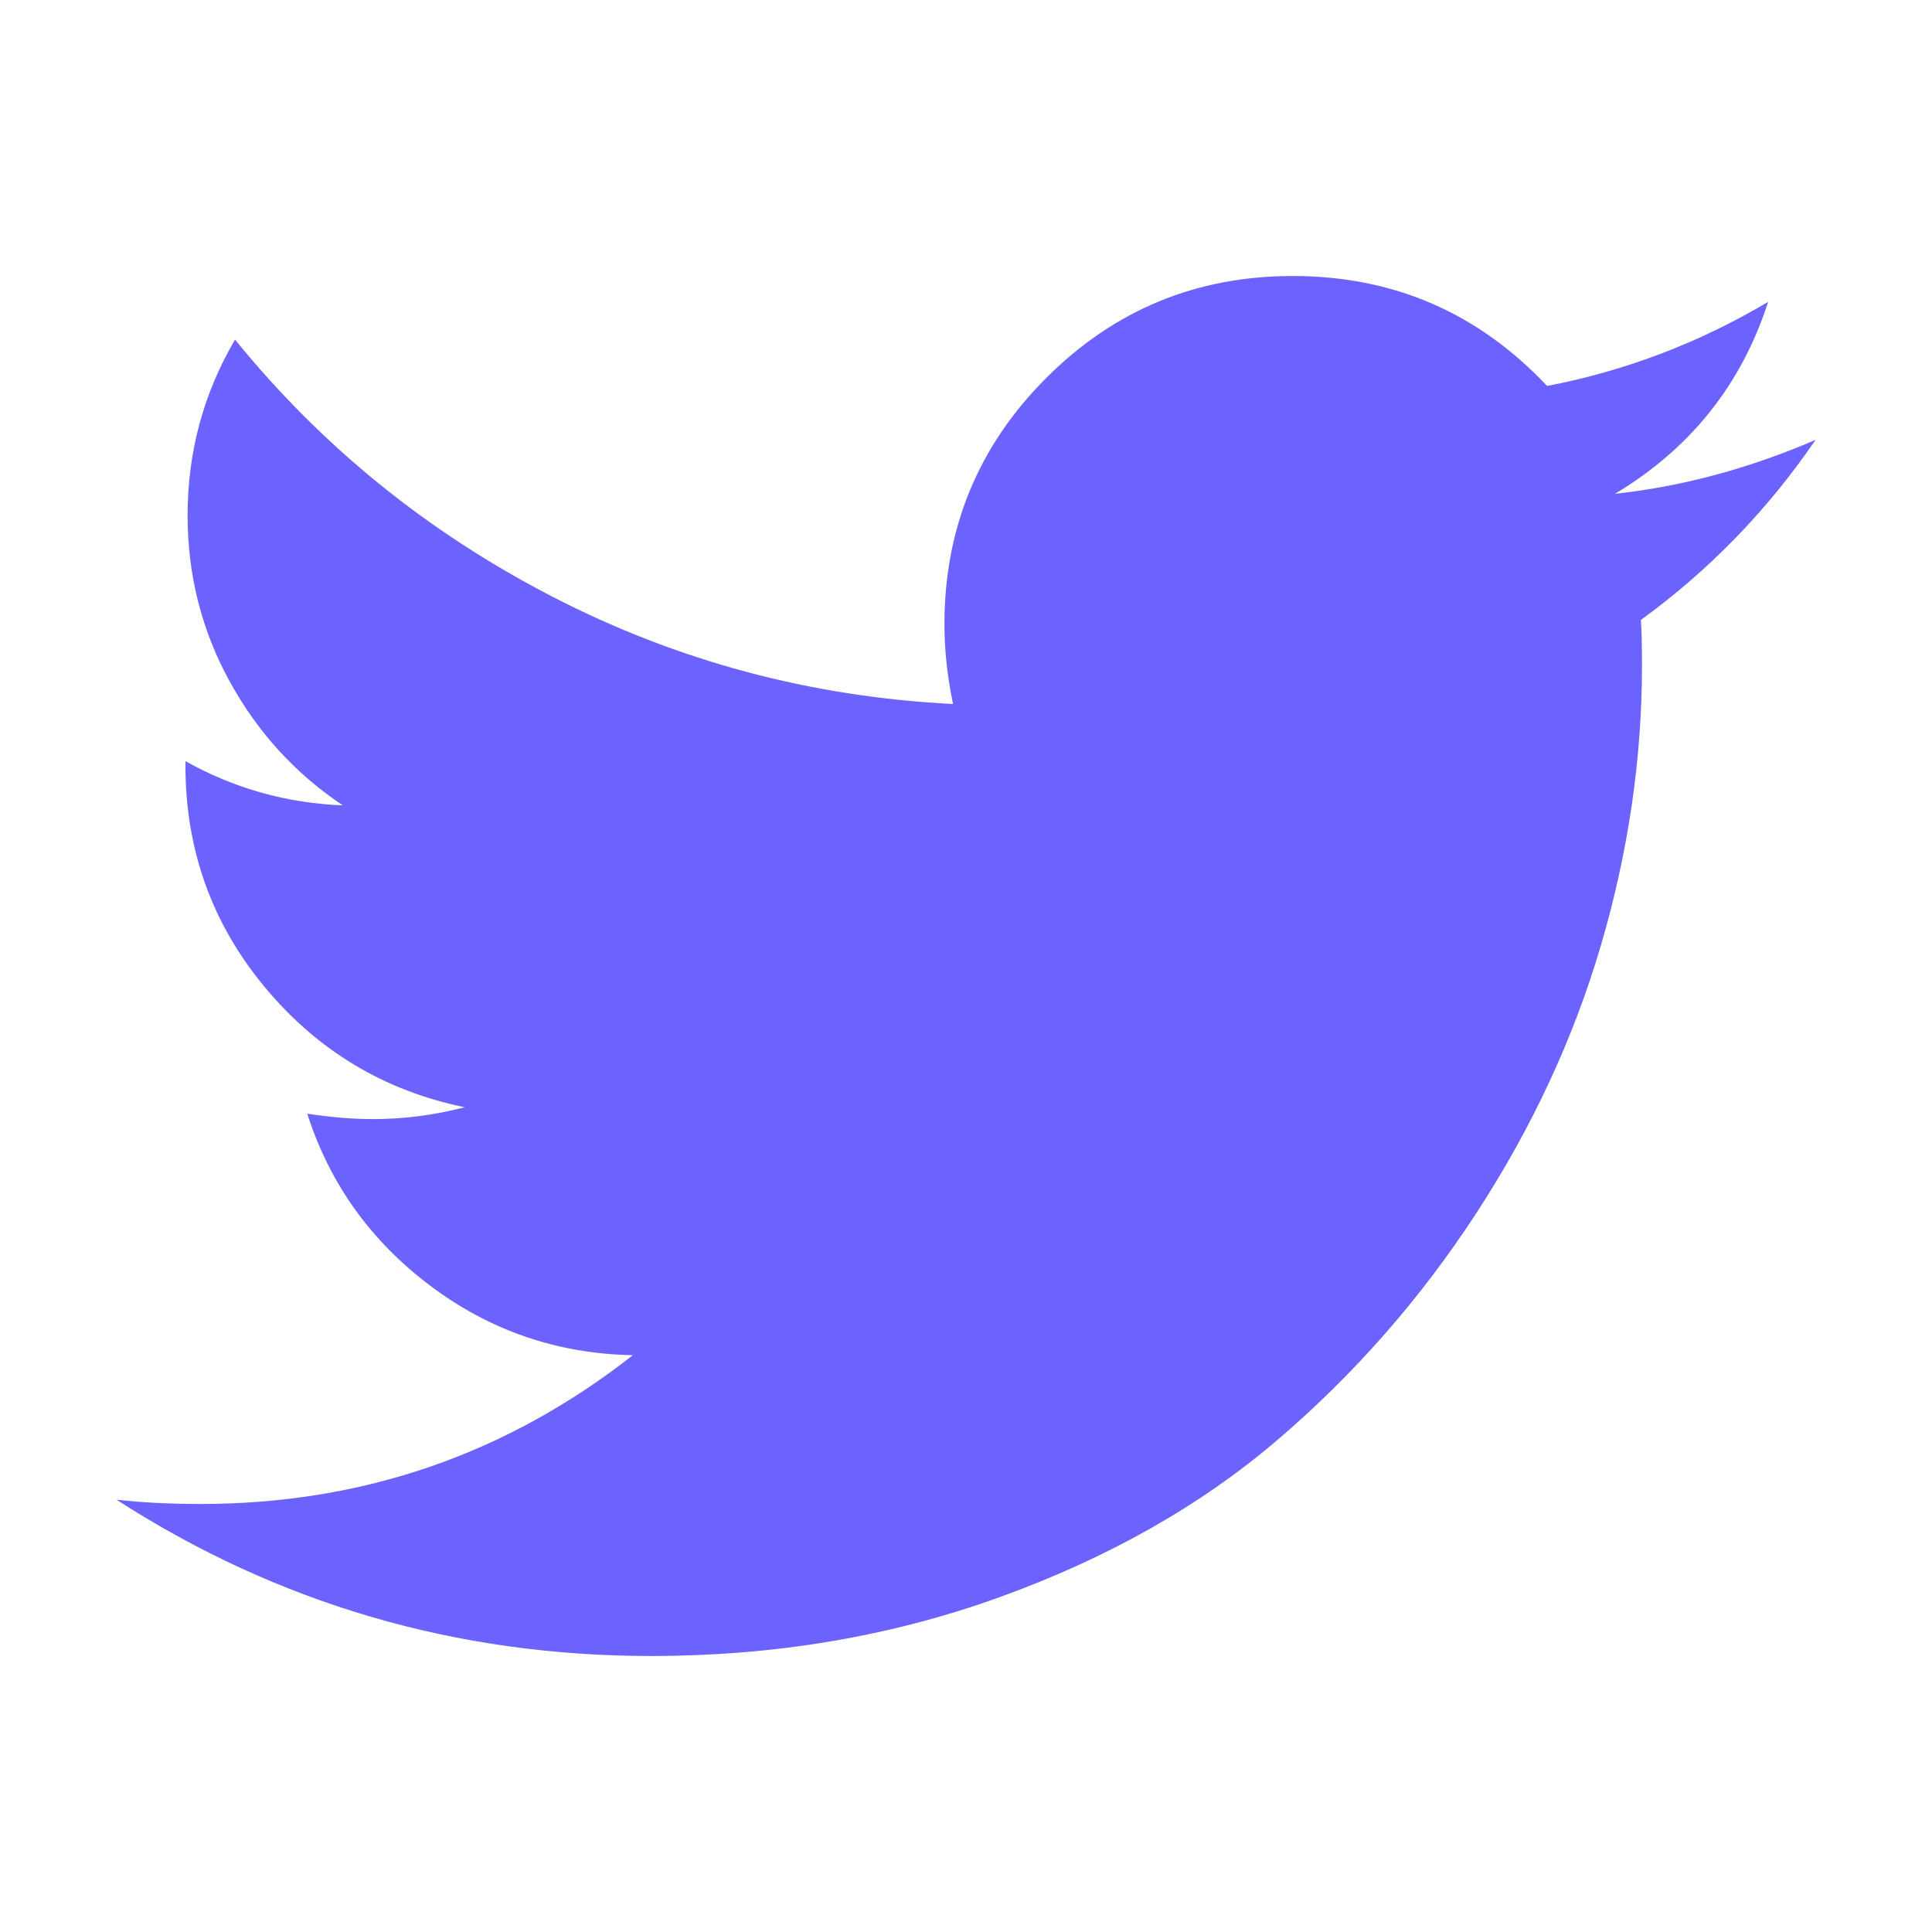
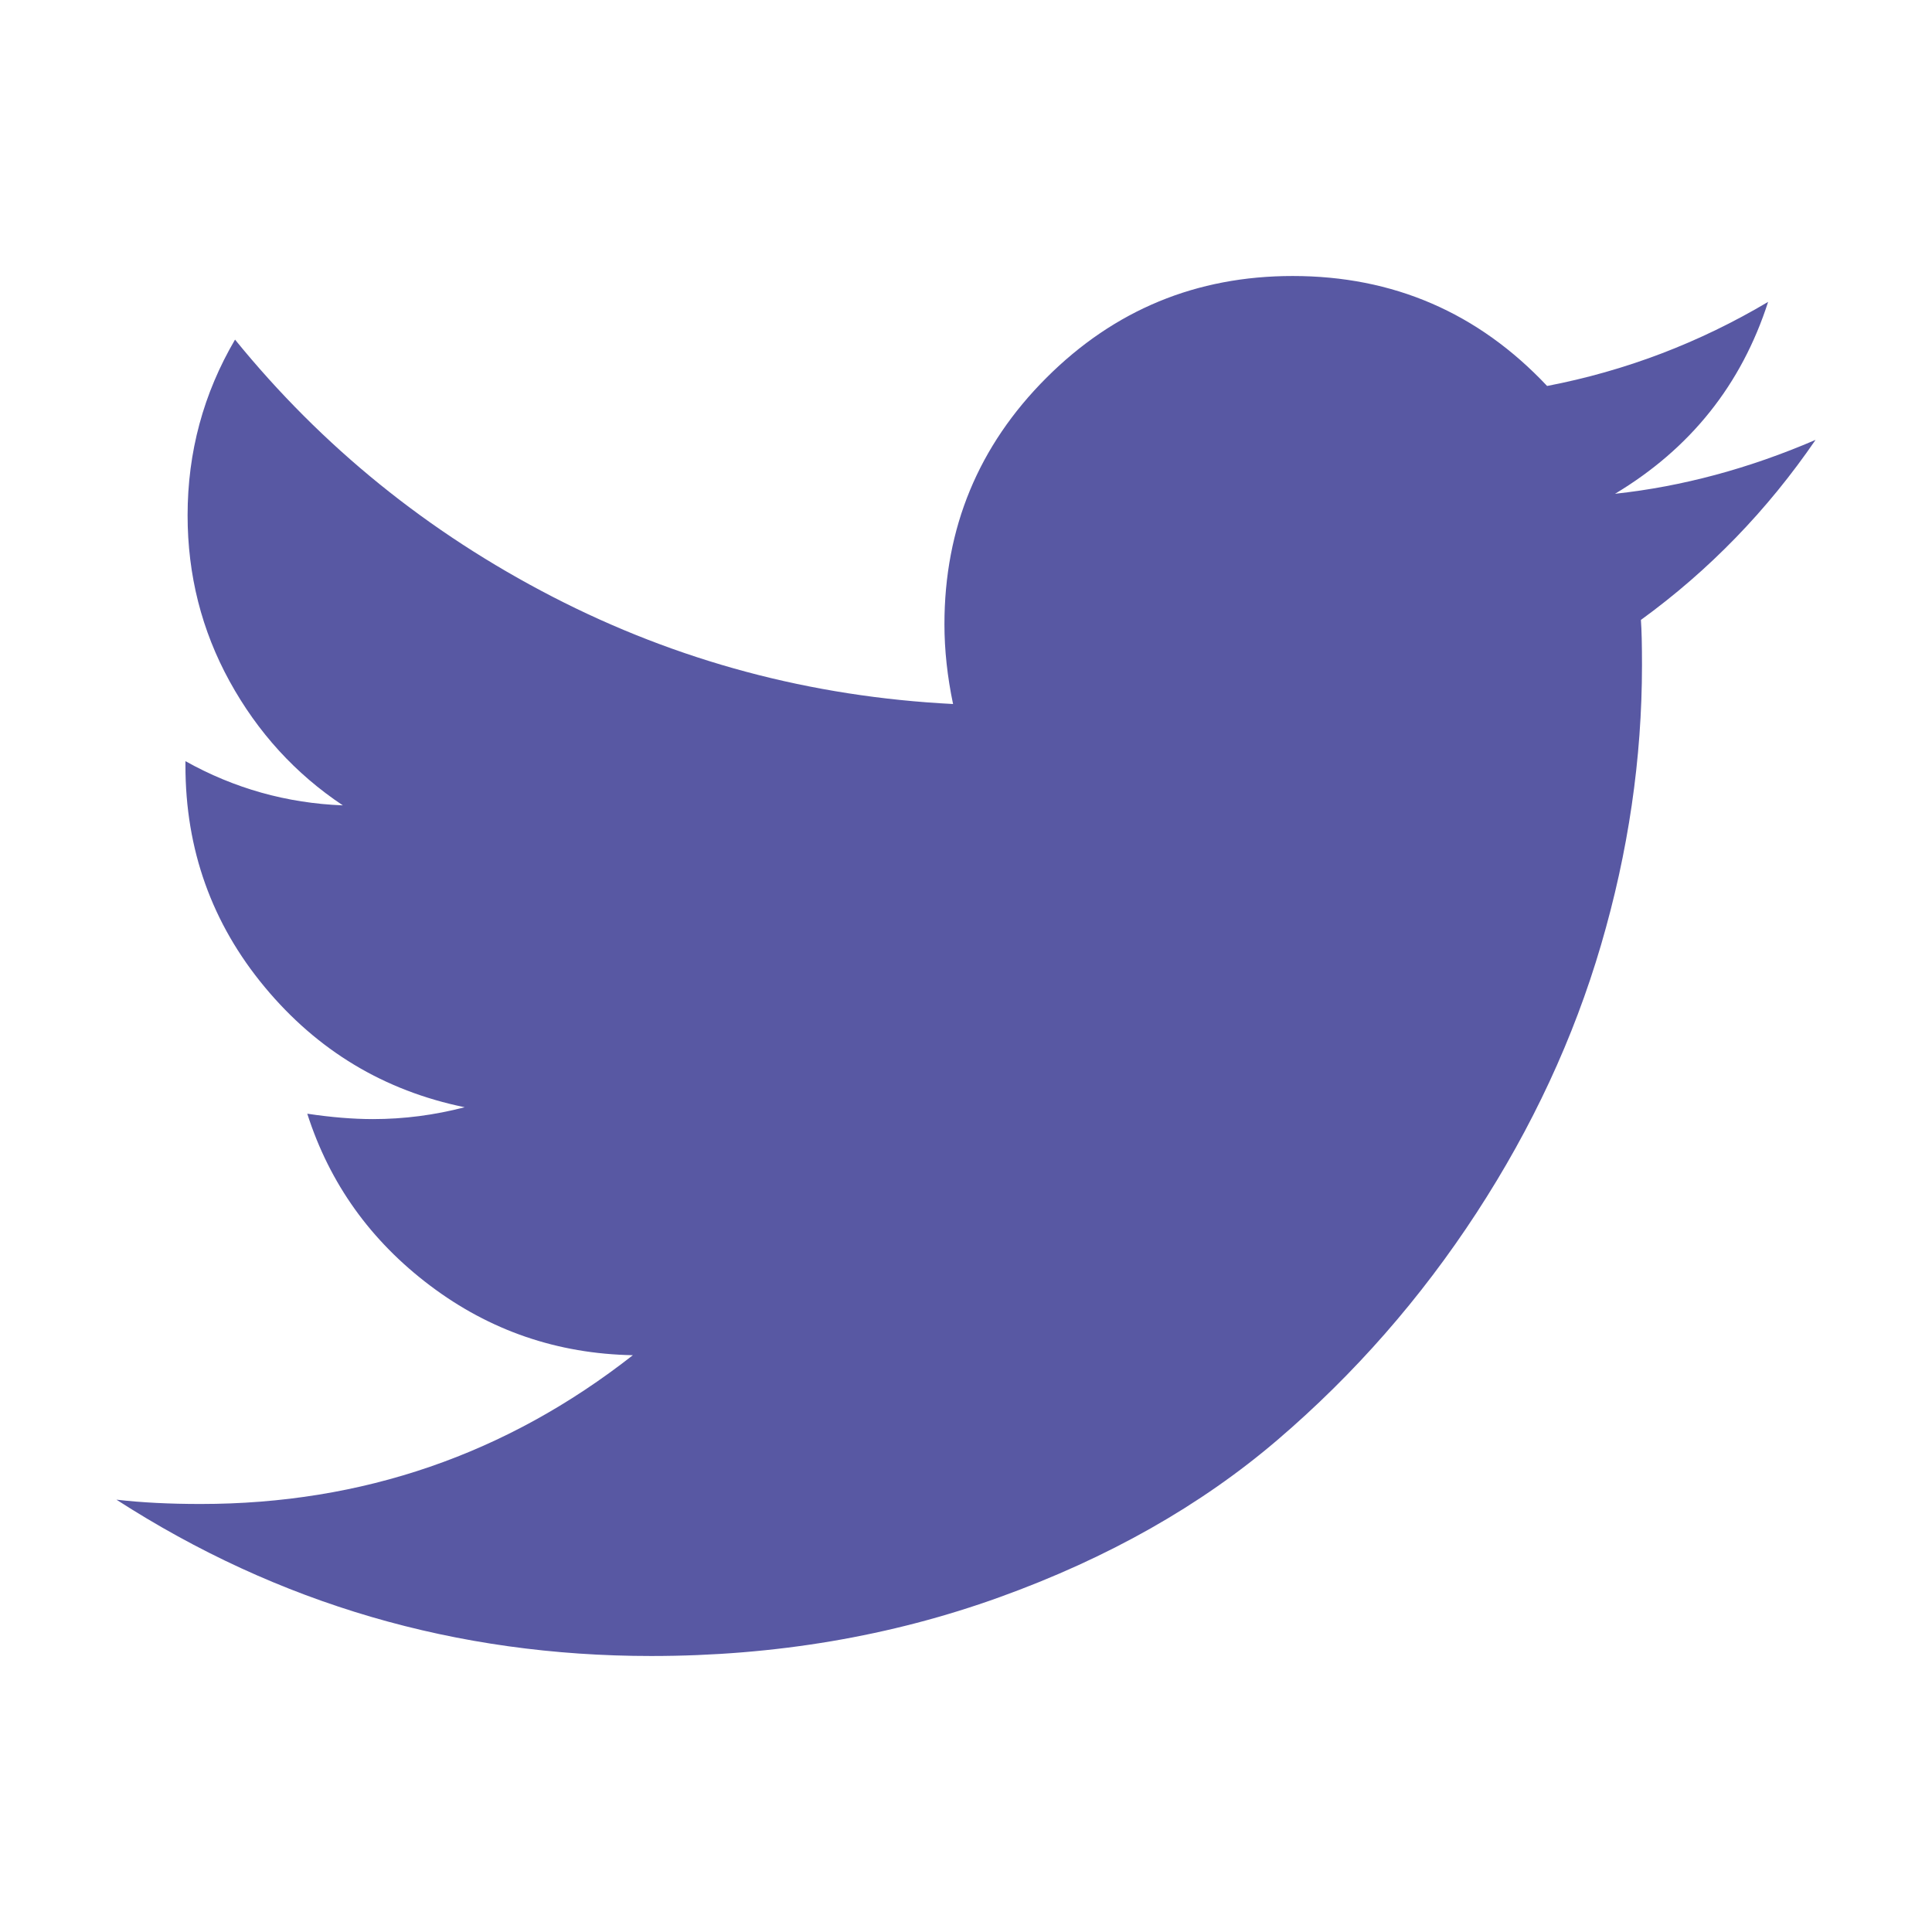
- <svg xmlns="http://www.w3.org/2000/svg" width="1792" height="1792">
-   <path fill="#6c63ff" d="M1684 408q-67 98-162 167 1 14 1 42 0 130-38 259.5T1369.5 1125 1185 1335.5t-258 146-323 54.5q-271 0-496-145 35 4 78 4 225 0 401-138-105-2-188-64.5T285 1033q33 5 61 5 43 0 85-11-112-23-185.5-111.5T172 710v-4q68 38 146 41-66-44-105-115t-39-154q0-88 44-163 121 149 294.5 238.5T884 653q-8-38-8-74 0-134 94.5-228.5T1199 256q140 0 236 102 109-21 205-78-37 115-142 178 93-10 186-50z" />
+ <svg xmlns="http://www.w3.org/2000/svg" version="1.1" id="Warstwa_1" x="0px" y="0px" viewBox="0 0 1792 1792" style="enable-background:new 0 0 1792 1792;" xml:space="preserve">
+   <style type="text/css">
+ 	.st0{fill:#5858A3;}
+ </style>
+   <path class="st0" d="M1684,408c-44.7,65.3-98.7,121-162,167c0.7,9.3,1,23.3,1,42c0,86.7-12.7,173.2-38,259.5  s-63.8,169.2-115.5,248.5s-113.2,149.5-184.5,210.5s-157.3,109.7-258,146S718.7,1536,604,1536c-180.7,0-346-48.3-496-145  c23.3,2.7,49.3,4,78,4c150,0,283.7-46,401-138c-70-1.3-132.7-22.8-188-64.5s-93.3-94.8-114-159.5c22,3.3,42.3,5,61,5  c28.7,0,57-3.7,85-11c-74.7-15.3-136.5-52.5-185.5-111.5S172,788,172,710v-4c45.3,25.3,94,39,146,41c-44-29.3-79-67.7-105-115  s-39-98.7-39-154c0-58.7,14.7-113,44-163c80.7,99.3,178.8,178.8,294.5,238.5S752,646.3,884,653c-5.3-25.3-8-50-8-74  c0-89.3,31.5-165.5,94.5-228.5S1109.7,256,1199,256c93.3,0,172,34,236,102c72.7-14,141-40,205-78c-24.7,76.7-72,136-142,178  C1560,451.3,1622,434.7,1684,408z" />
</svg>
